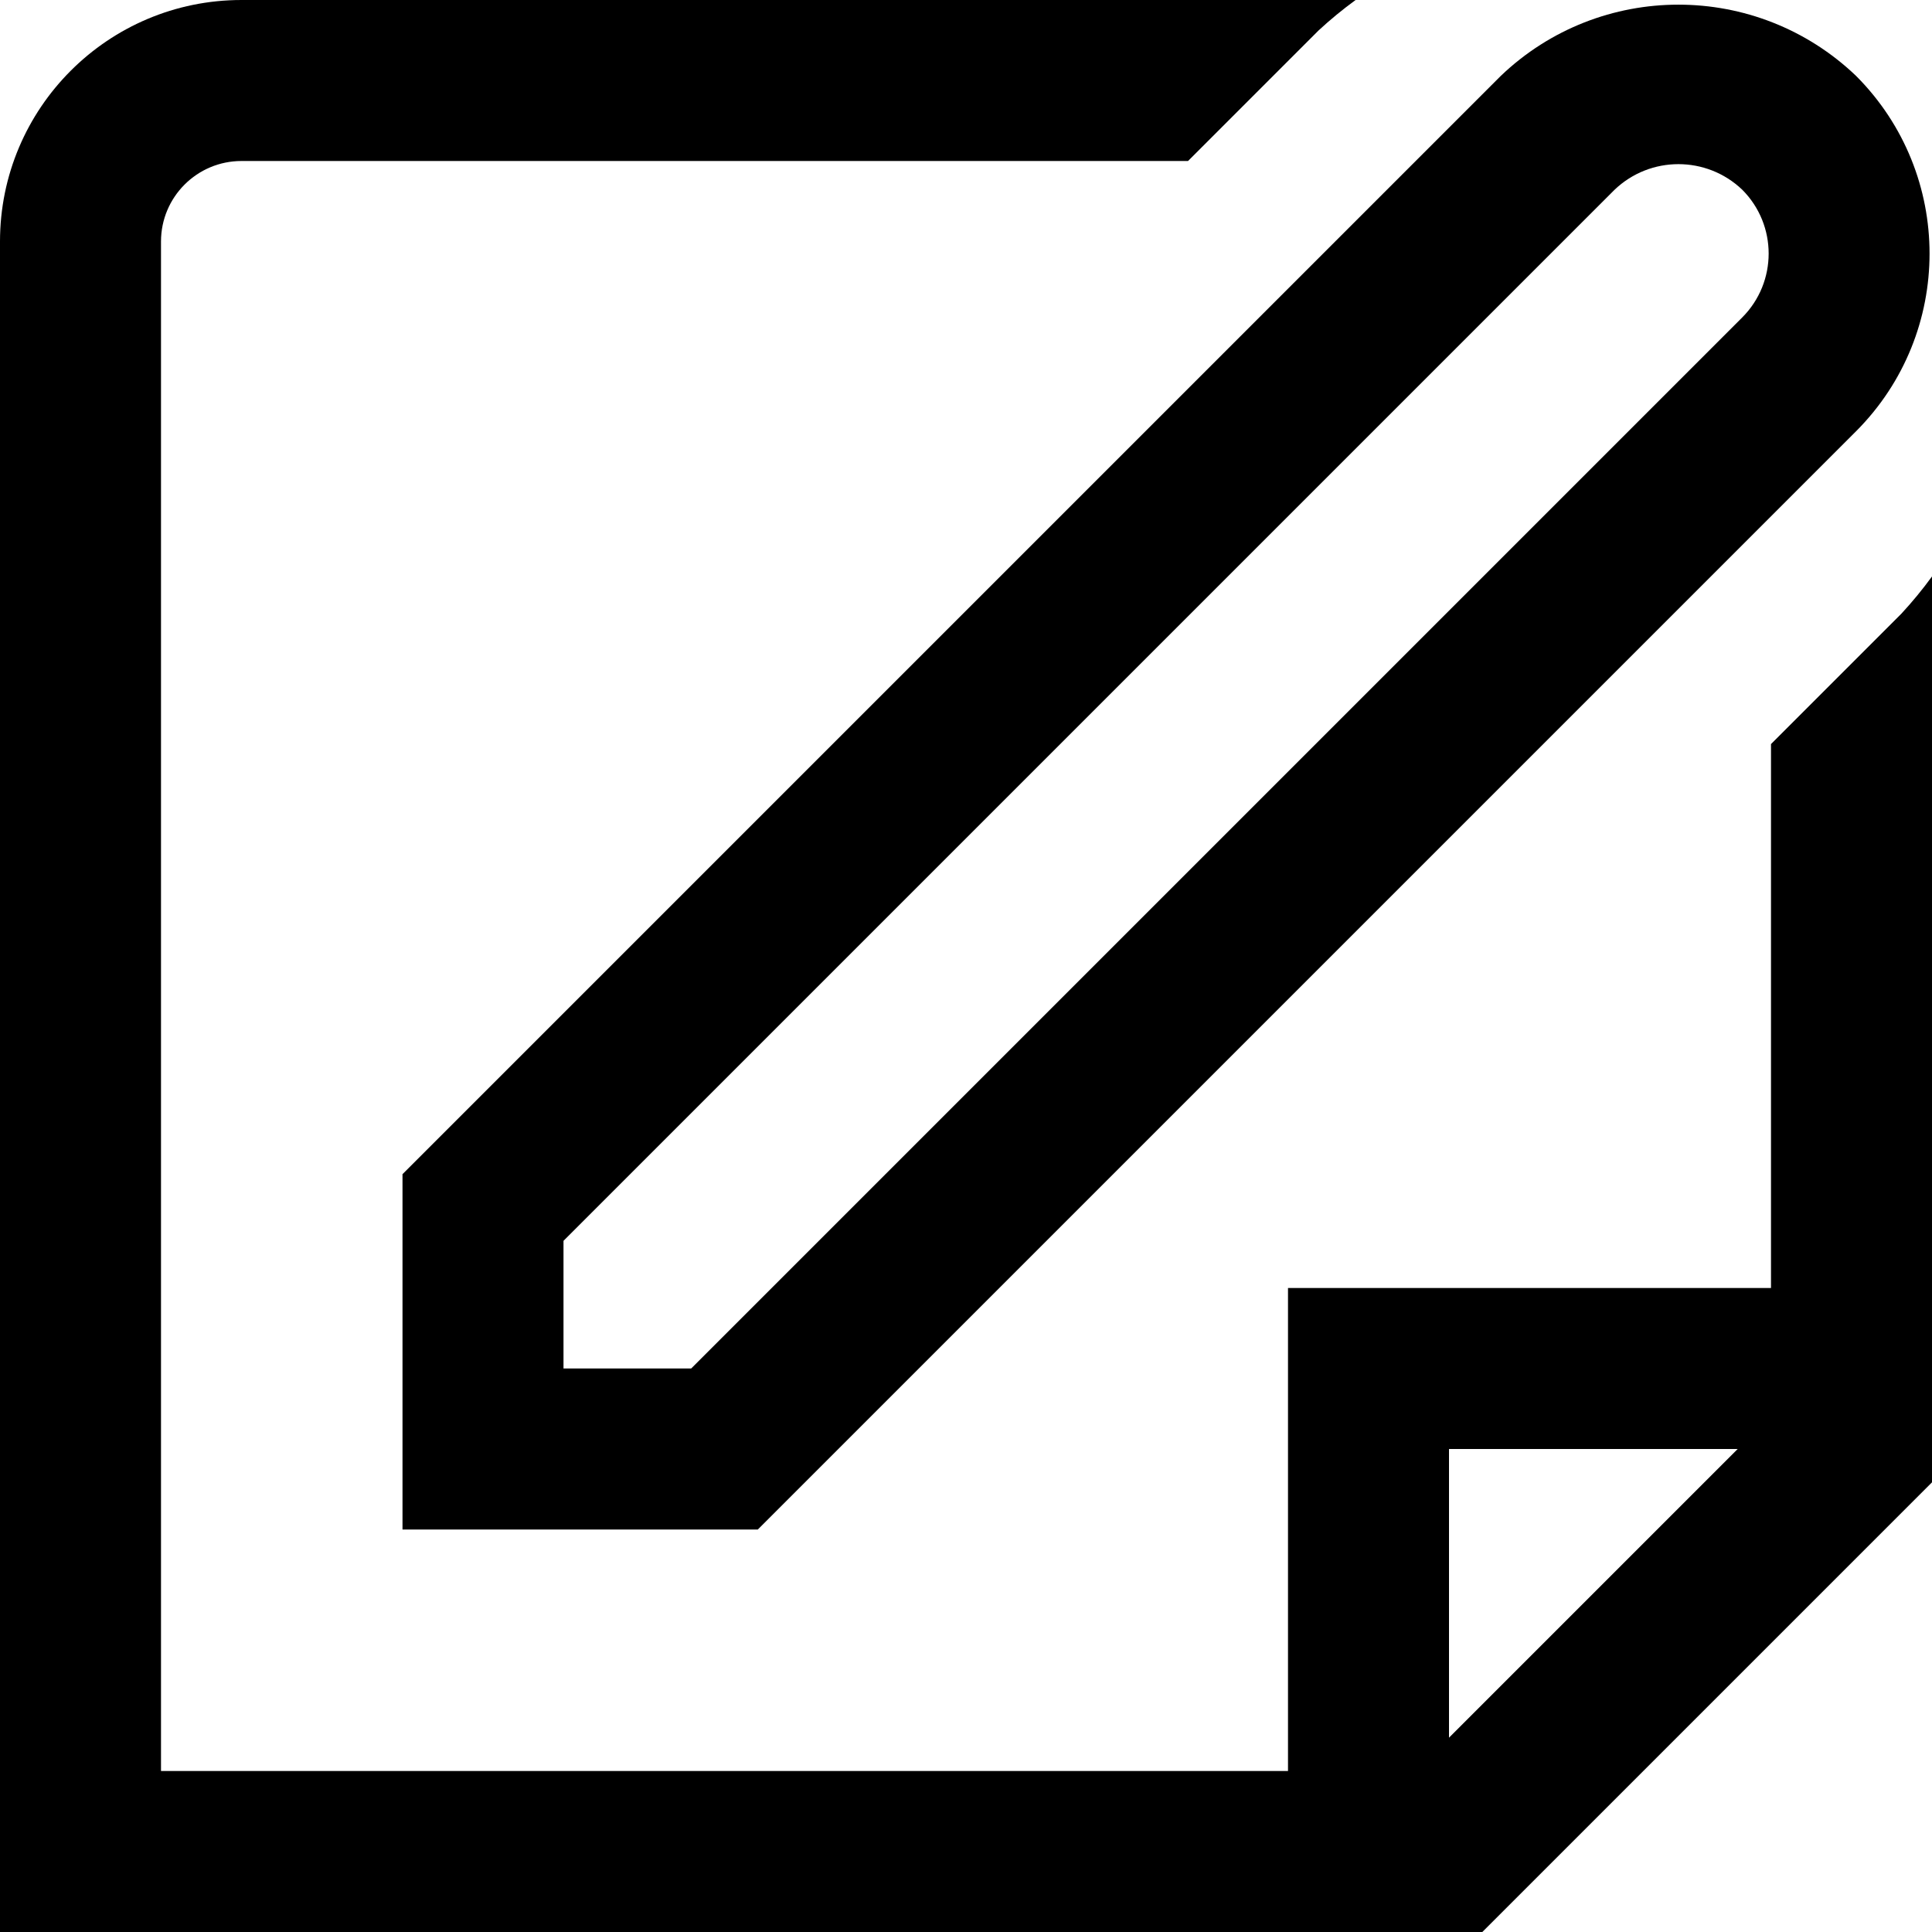
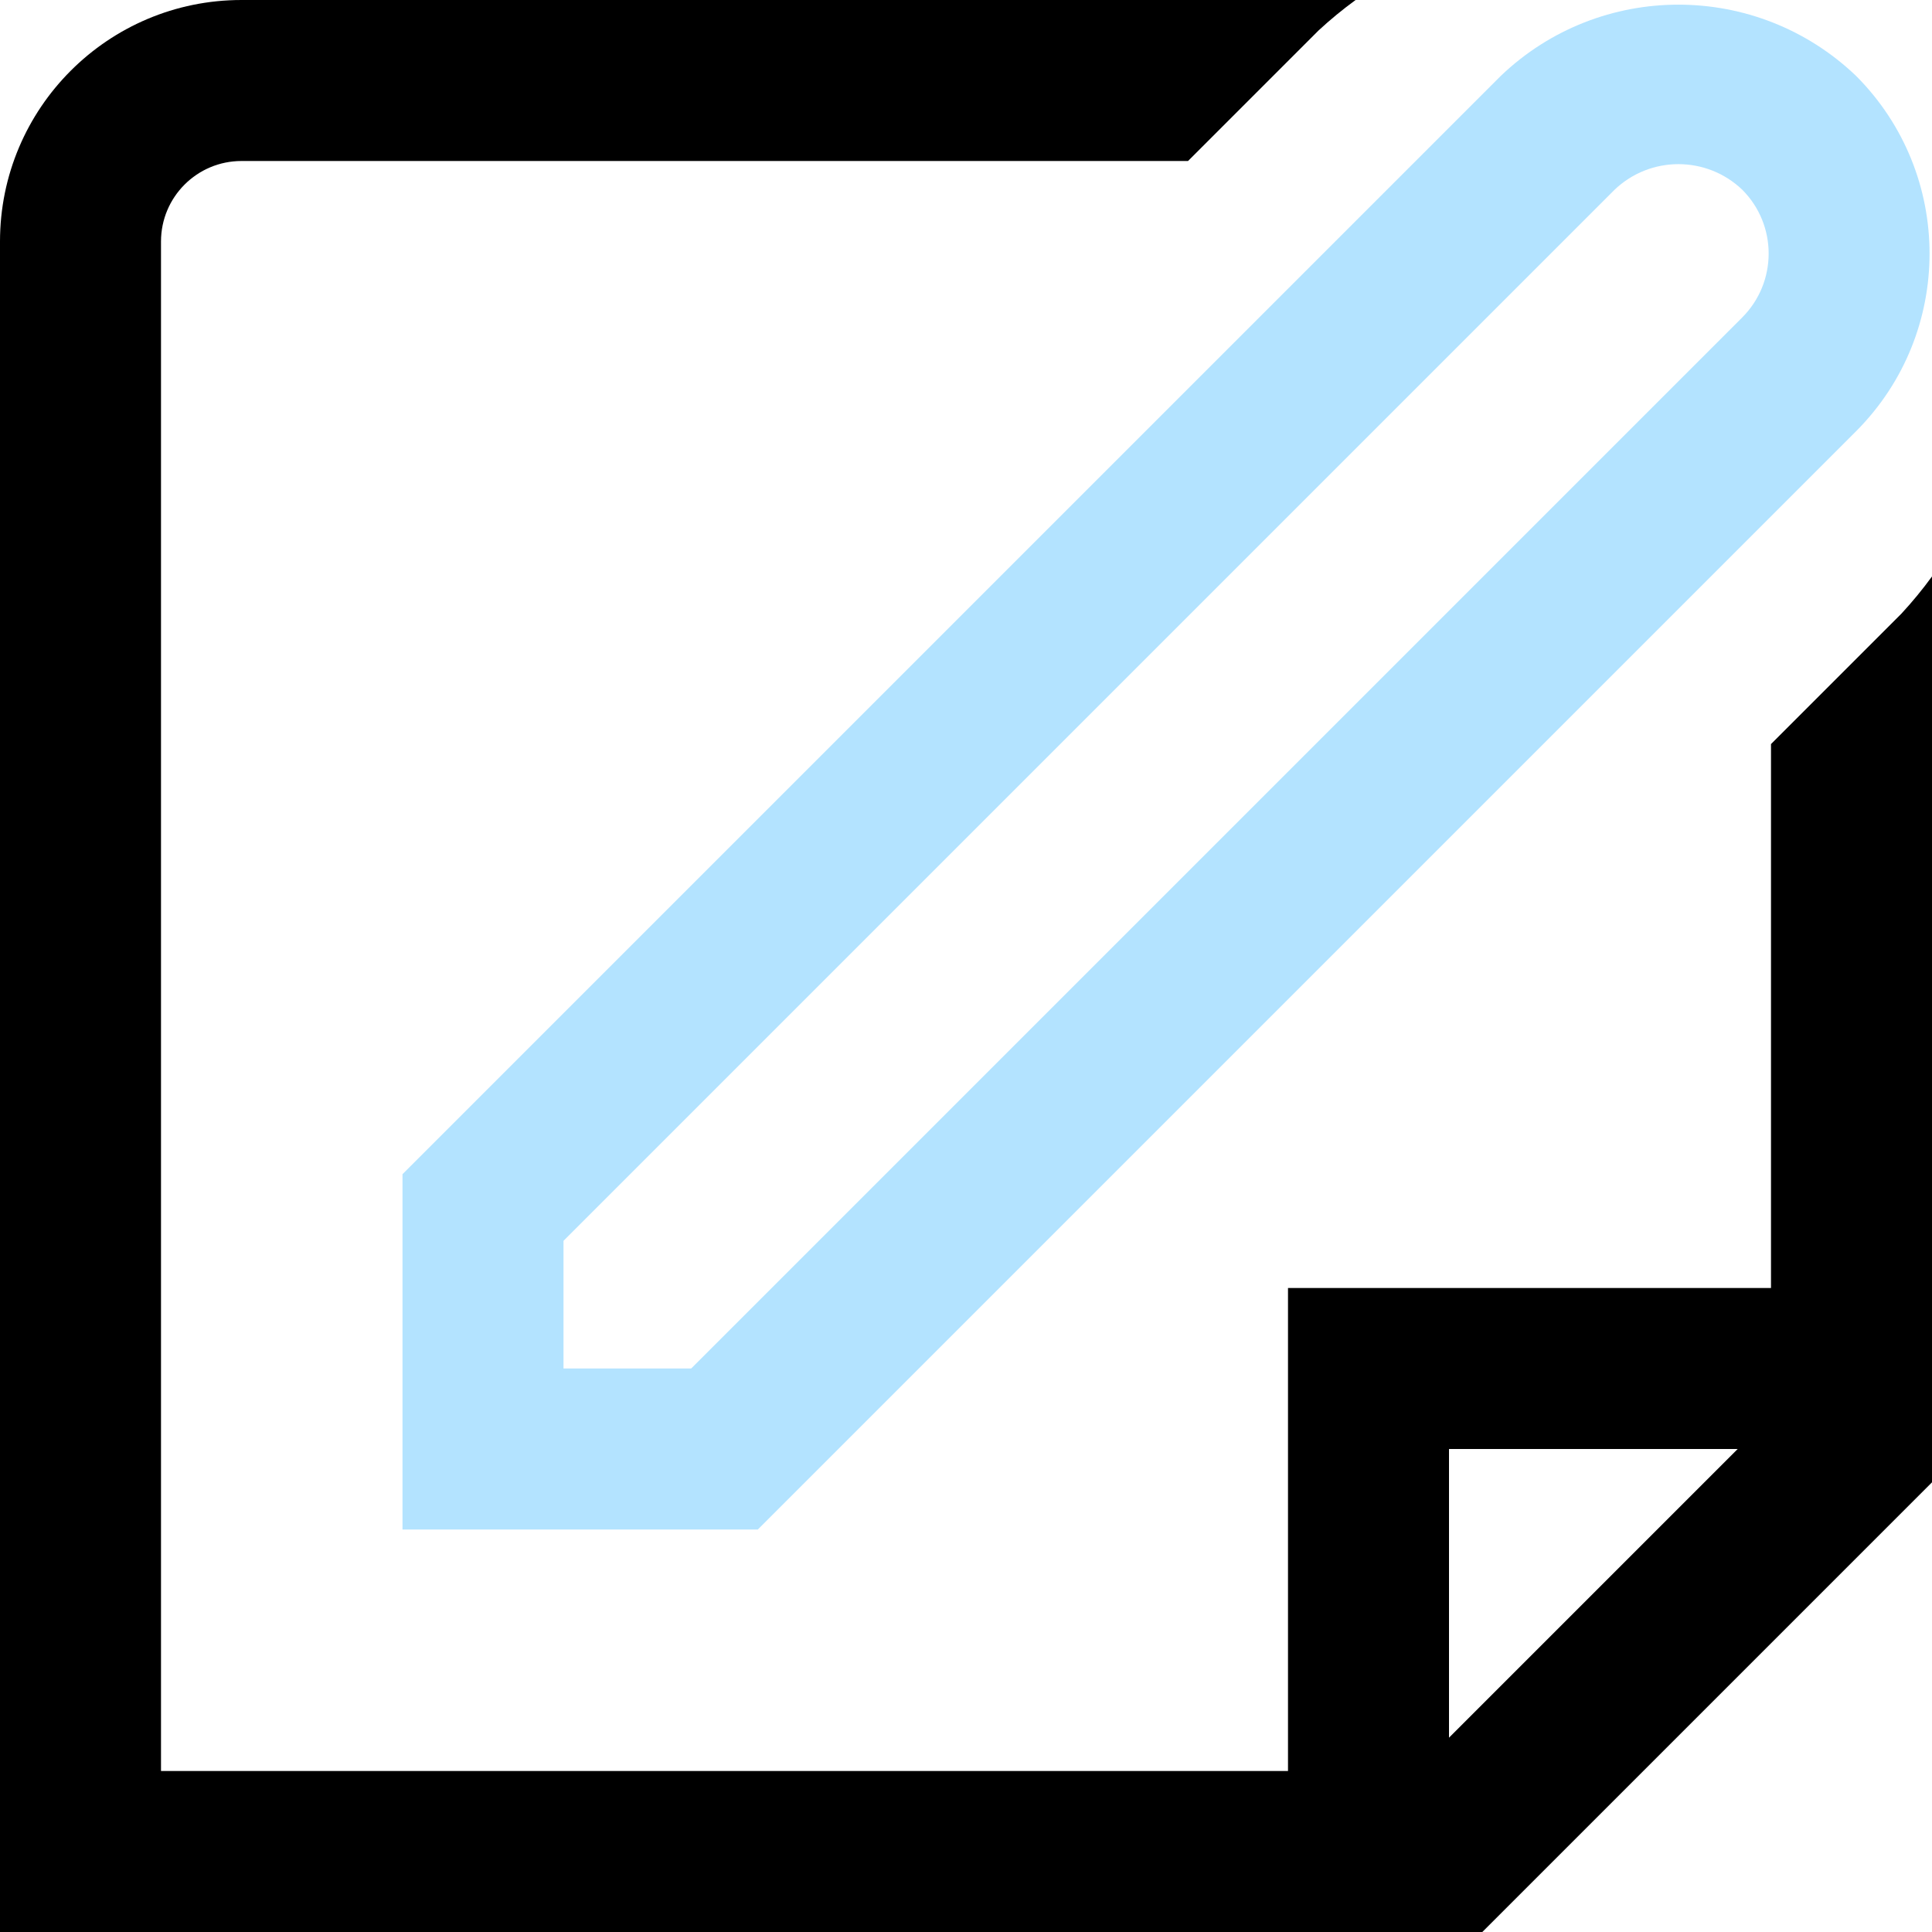
<svg xmlns="http://www.w3.org/2000/svg" viewBox="0 0 24 24" width="512" height="512">
  <g id="_01_align_center" data-name="01 align center">
-     <path d="M5,19H9.414L23.057,5.357a3.125,3.125,0,0,0,0-4.414,3.194,3.194,0,0,0-4.414,0L5,14.586Zm2-3.586L20.057,2.357a1.148,1.148,0,0,1,1.586,0,1.123,1.123,0,0,1,0,1.586L8.586,17H7Z" />
+     <path fill="#b3e3ff" d="M5,19H9.414L23.057,5.357a3.125,3.125,0,0,0,0-4.414,3.194,3.194,0,0,0-4.414,0L5,14.586Zm2-3.586L20.057,2.357a1.148,1.148,0,0,1,1.586,0,1.123,1.123,0,0,1,0,1.586L8.586,17H7Z" />
    <path d="M23.621,7.622,22,9.243V16H16v6H2V3A1,1,0,0,1,3,2H14.758L16.379.379A5.013,5.013,0,0,1,16.84,0H3A3,3,0,0,0,0,3V24H18.414L24,18.414V7.161A5.15,5.15,0,0,1,23.621,7.622ZM18,21.586V18h3.586Z" />
  </g>
</svg>
